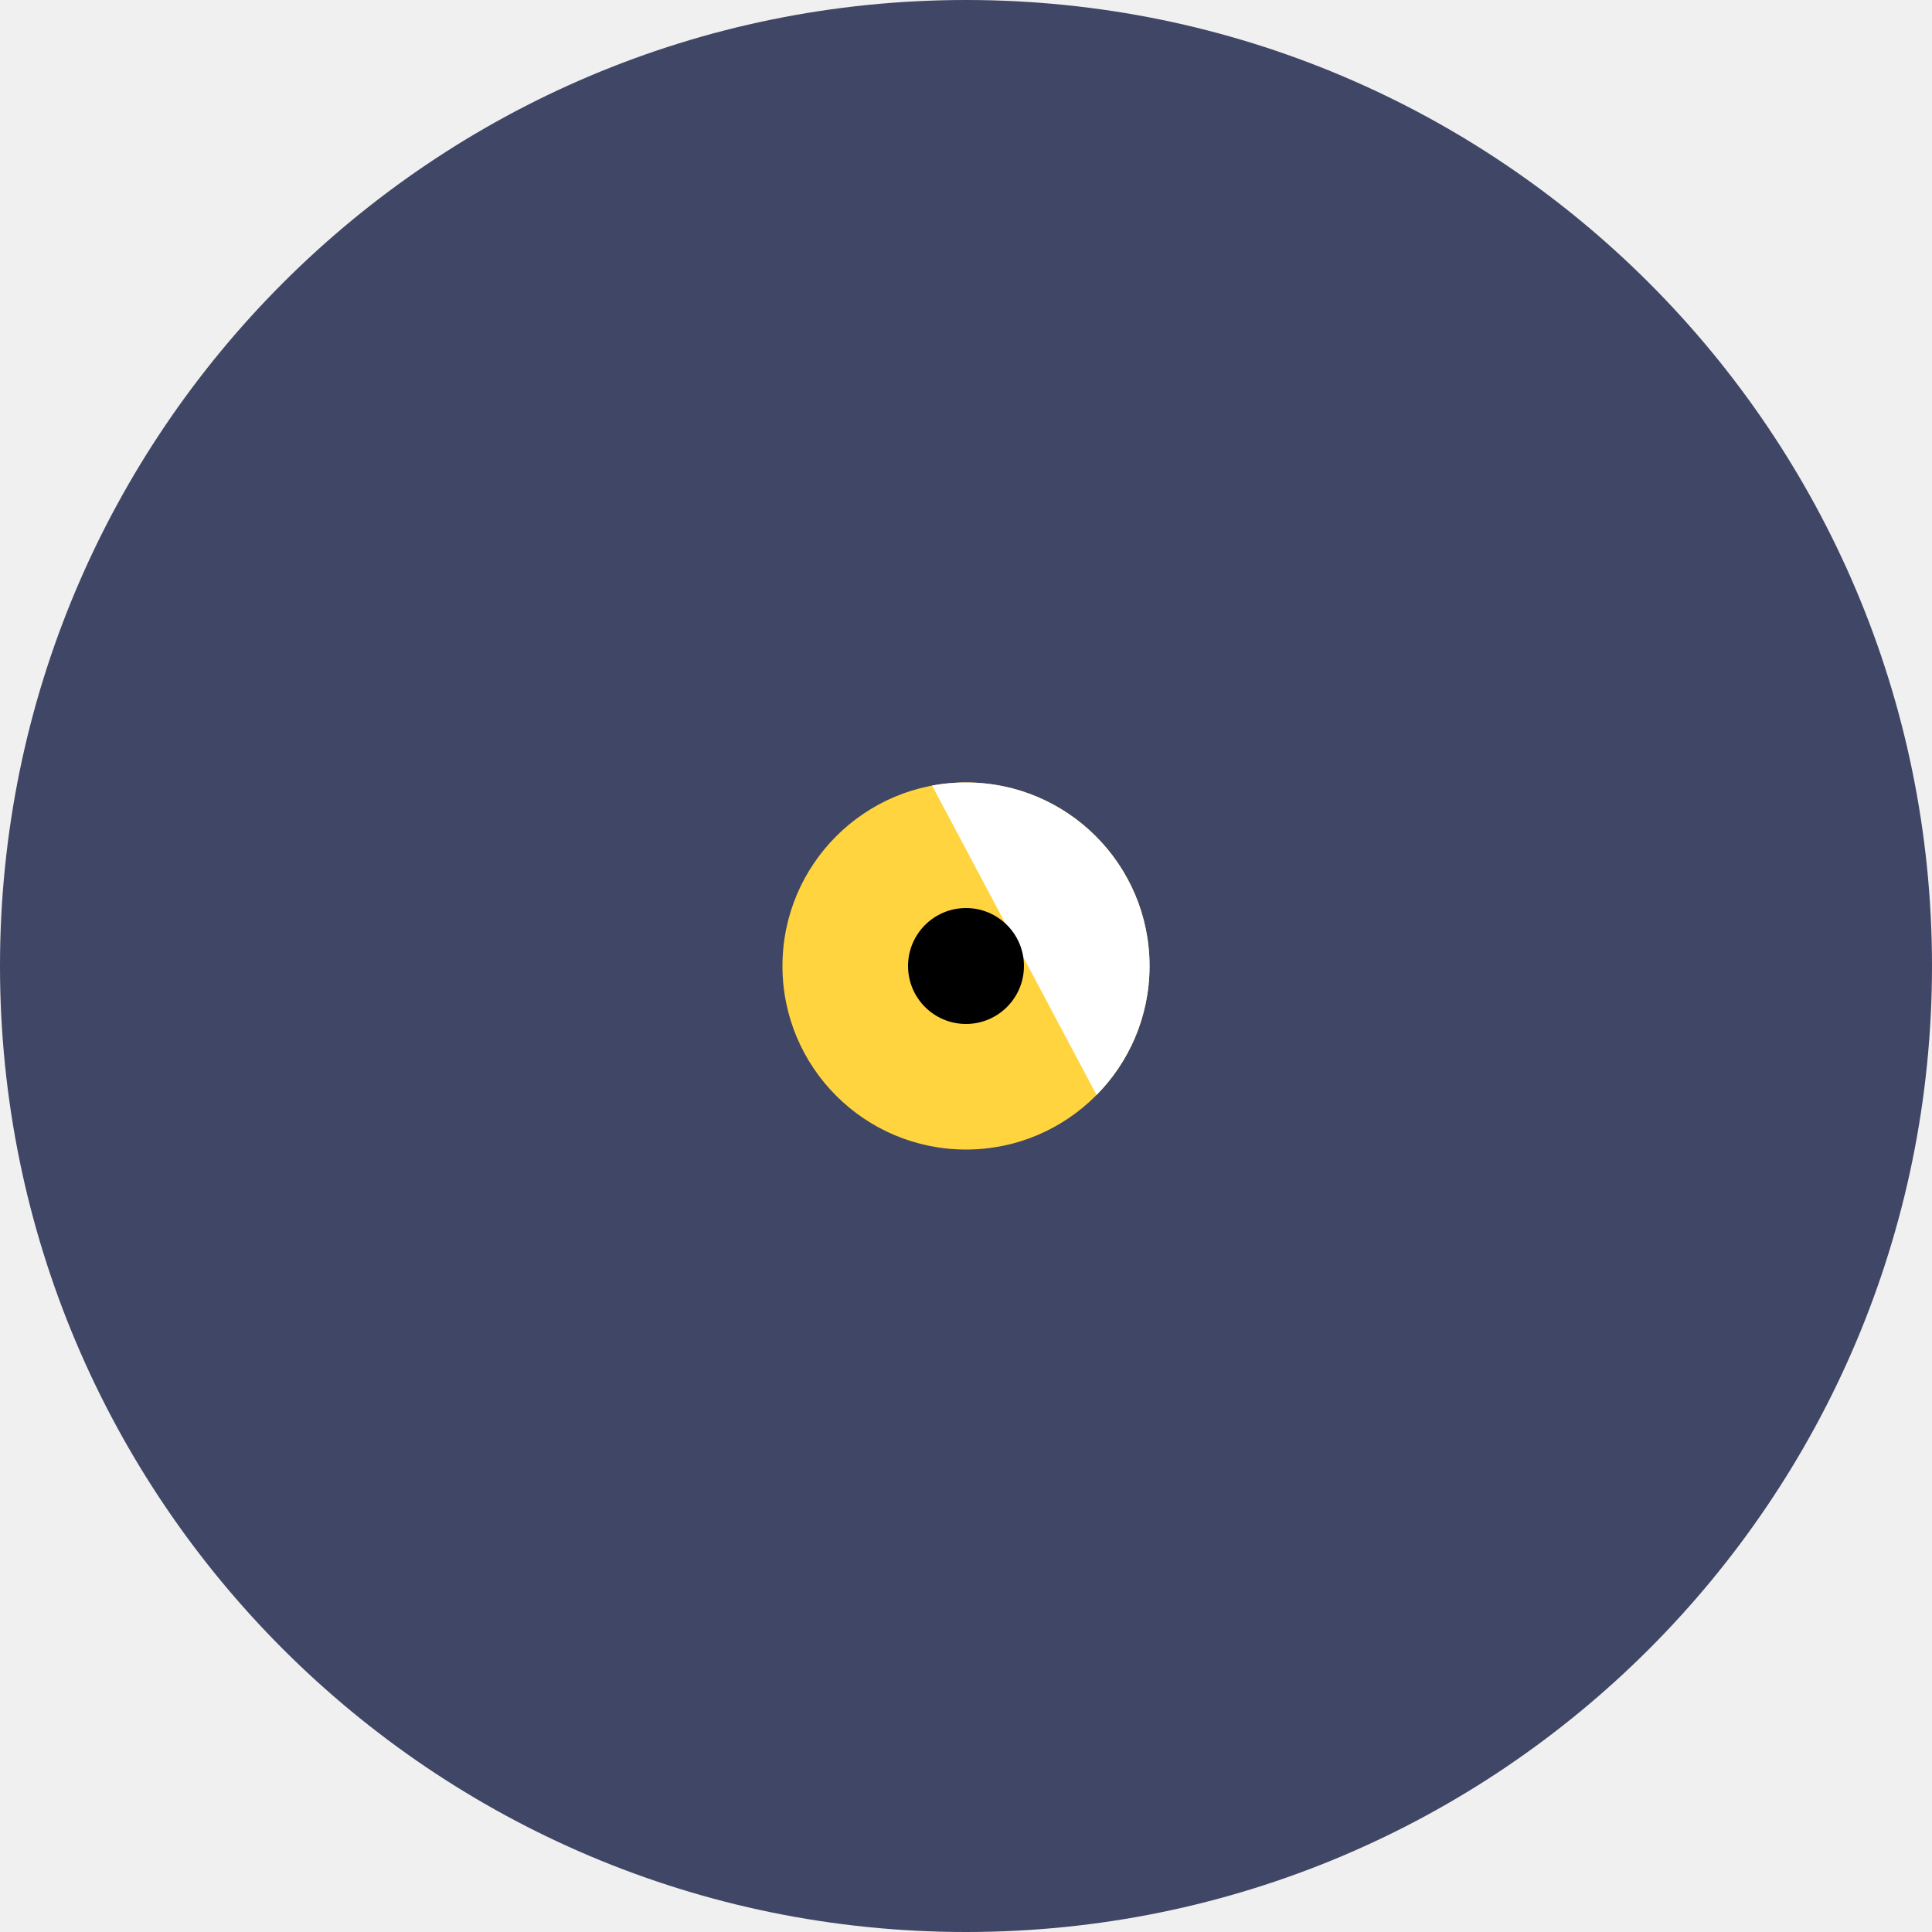
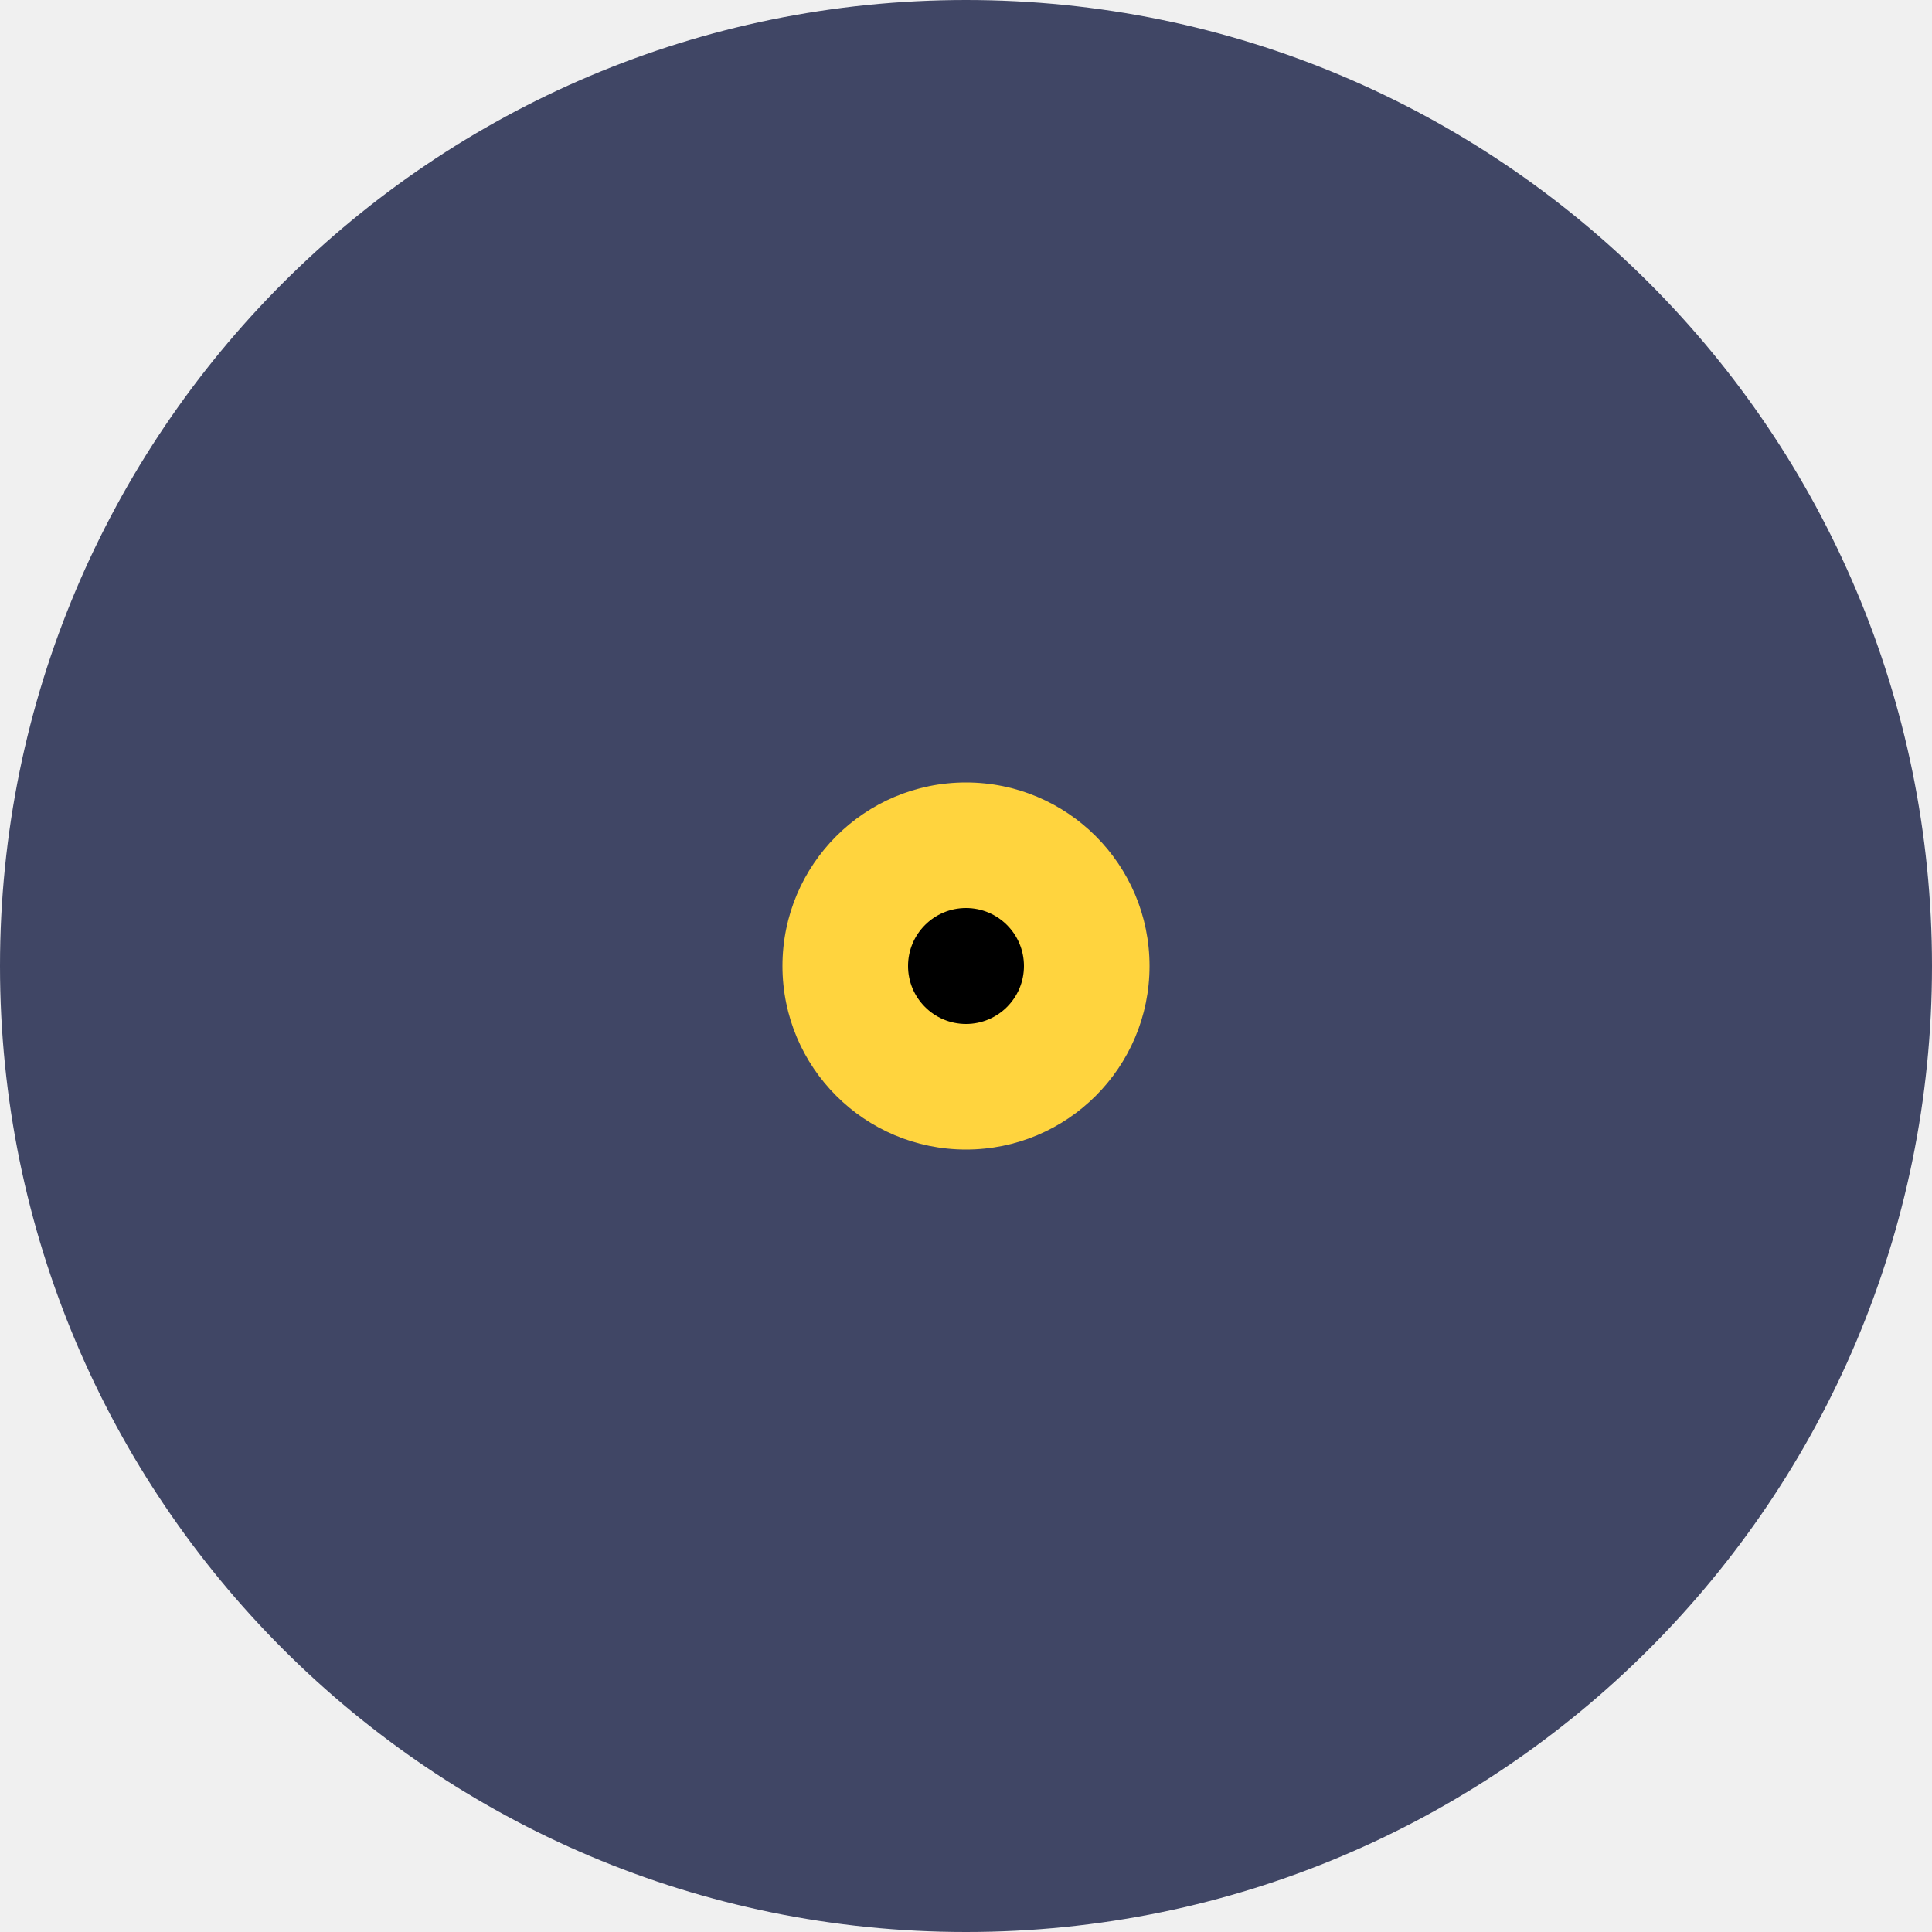
<svg xmlns="http://www.w3.org/2000/svg" width="200" height="200" viewBox="0 0 200 200" fill="none">
  <circle cx="100" cy="100" r="100" fill="#404665" />
  <circle cx="100" cy="100" r="19" fill="#FFD43E" />
-   <mask id="mask0_60_114" style="mask-type:alpha" maskUnits="userSpaceOnUse" x="81" y="81" width="38" height="38">
-     <circle cx="100" cy="100" r="19" fill="#FFD43E" />
-   </mask>
-   <g mask="url(#mask0_60_114)">
-     <rect x="112.094" y="-15" width="152" height="59" transform="rotate(62 112.094 -15)" fill="white" />
-   </g>
  <circle cx="100" cy="100" r="6" fill="black" />
</svg>
